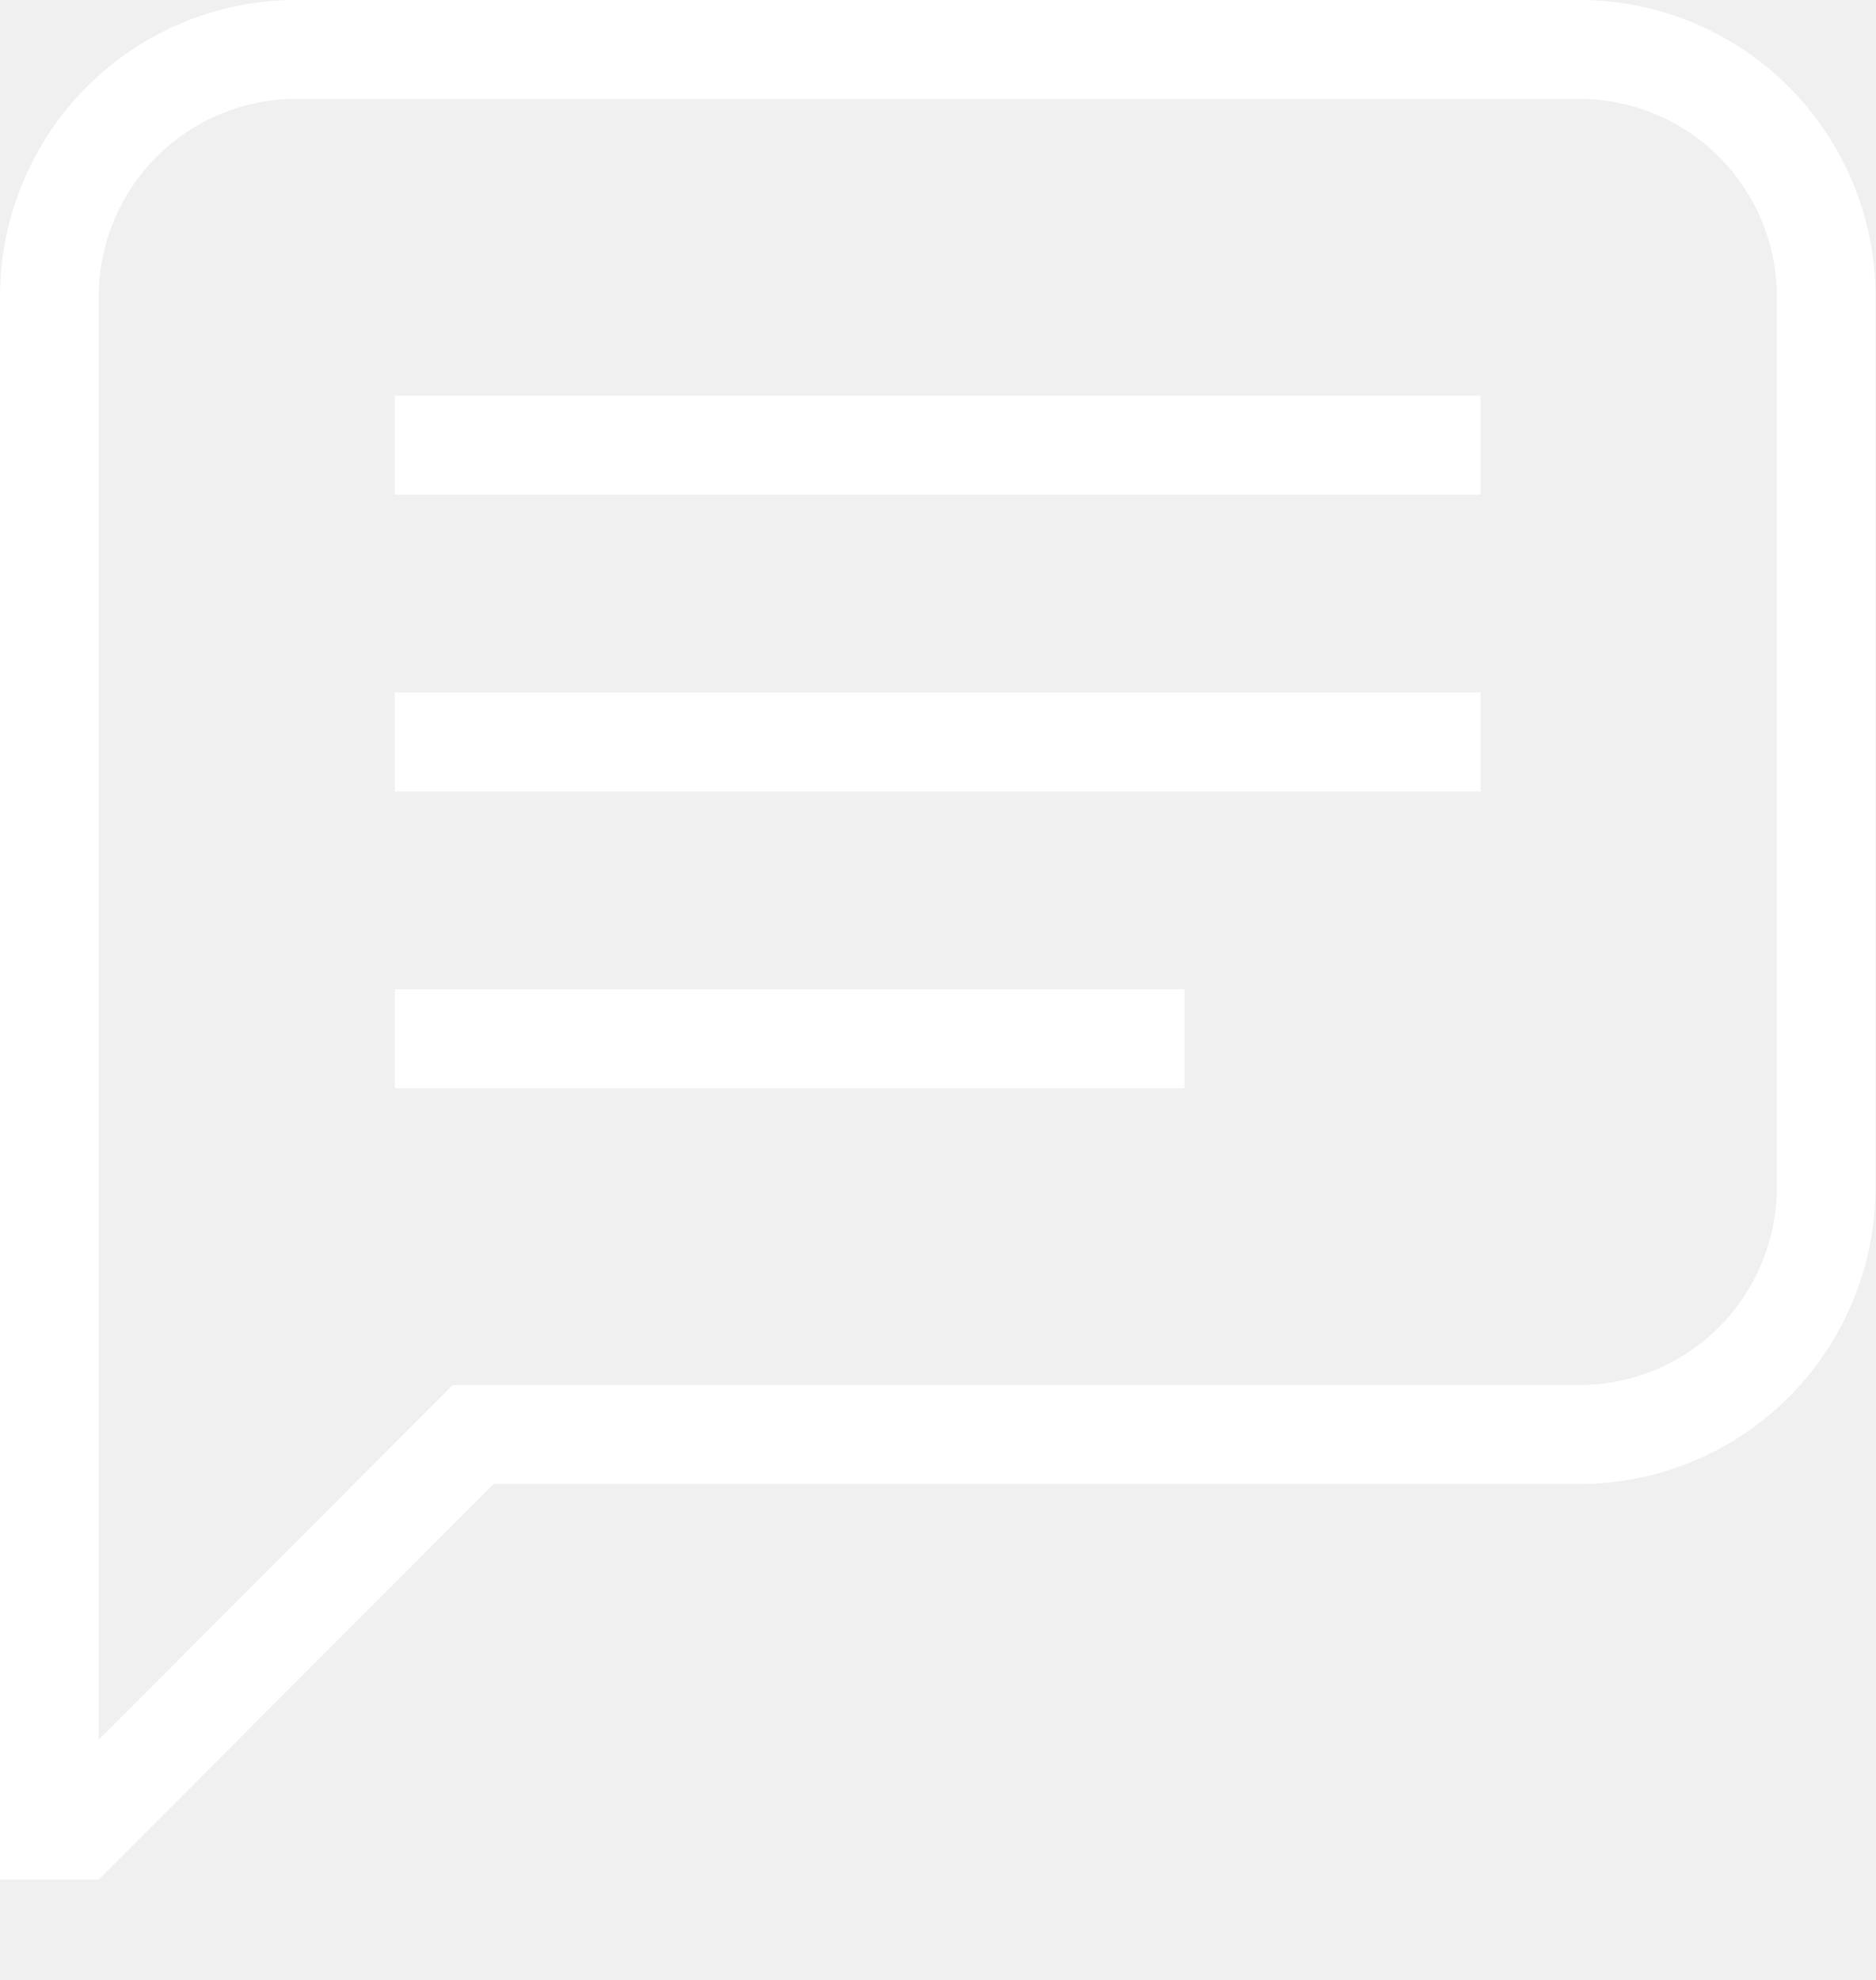
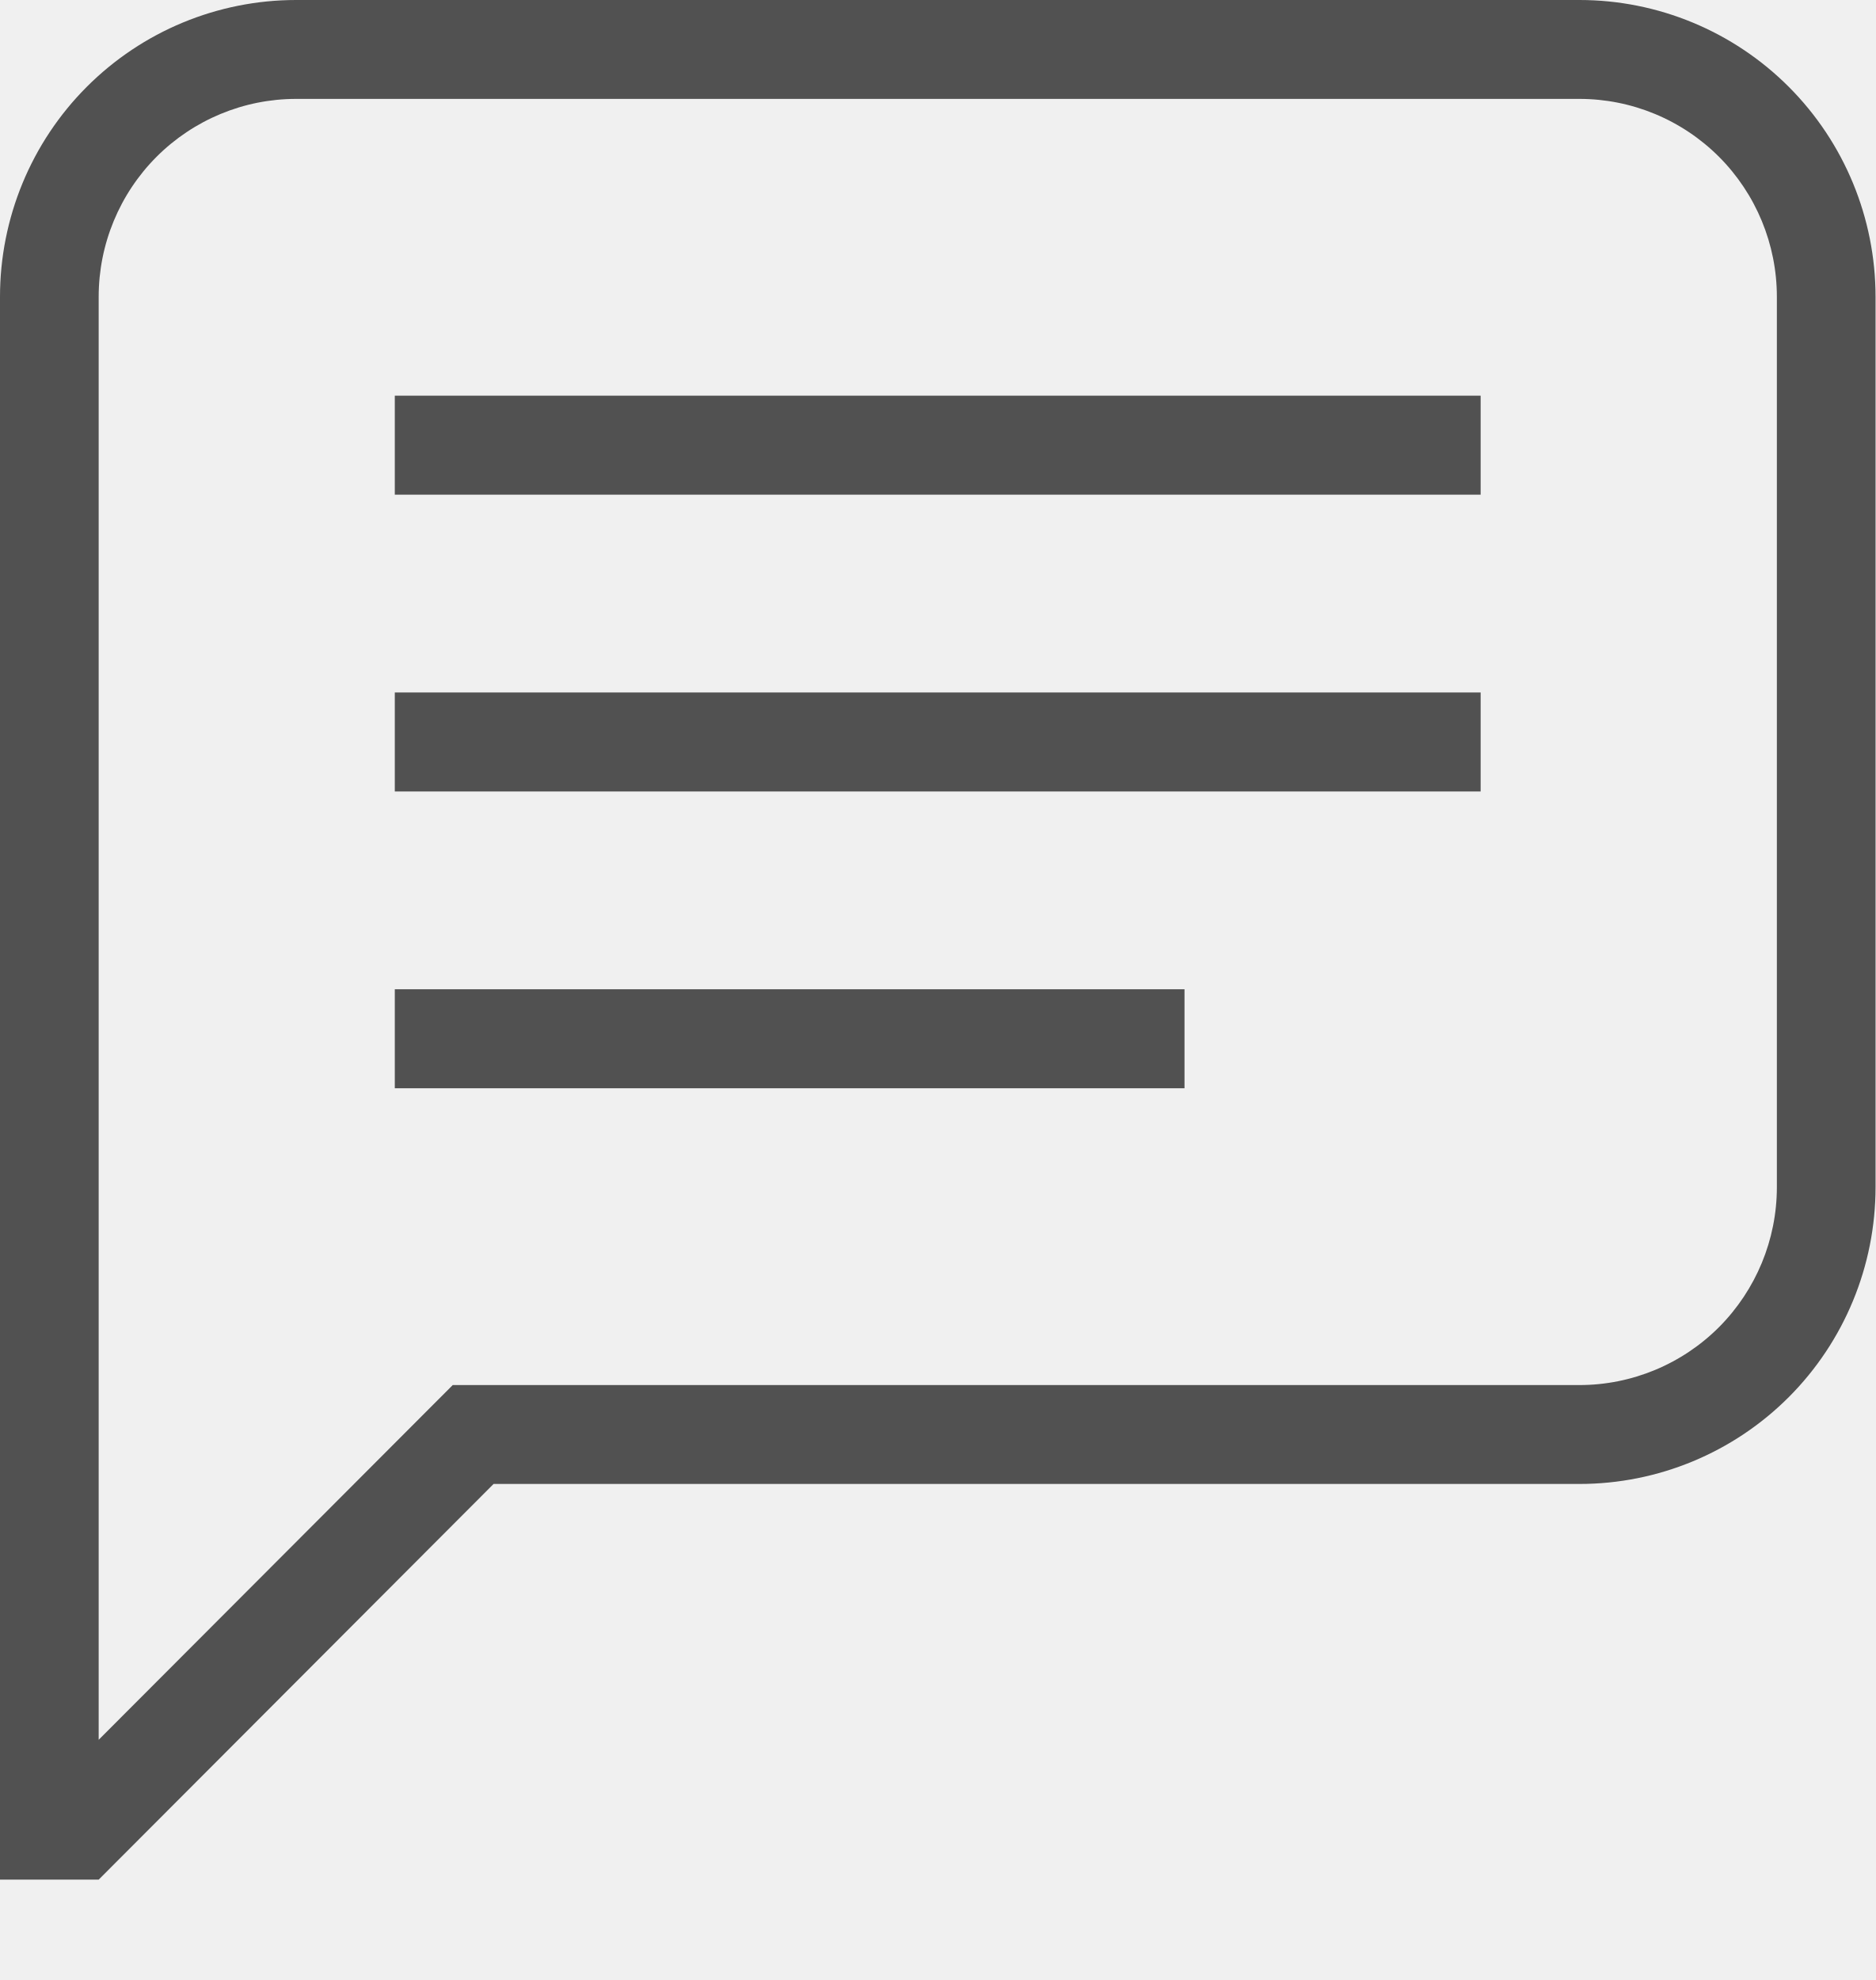
<svg xmlns="http://www.w3.org/2000/svg" width="18" height="19" viewBox="0 0 18 19" fill="none">
-   <path d="M0.947 16.695L4.345 13.291H15.158C15.66 13.291 16.142 13.091 16.498 12.735C16.853 12.378 17.053 11.896 17.053 11.392V2.848C17.053 2.344 16.853 1.861 16.498 1.505C16.142 1.149 15.66 0.949 15.158 0.949H2.842C2.34 0.949 1.858 1.149 1.502 1.505C1.147 1.861 0.947 2.344 0.947 2.848V16.695ZM0.947 18.037H0V2.848C0 2.093 0.299 1.368 0.832 0.834C1.365 0.3 2.088 0 2.842 0H15.158C15.912 0 16.635 0.3 17.168 0.834C17.701 1.368 18 2.093 18 2.848V11.392C18 12.147 17.701 12.872 17.168 13.406C16.635 13.94 15.912 14.24 15.158 14.24H4.737L0.947 18.037ZM3.789 3.797H14.21V4.747H3.789V3.797ZM3.789 6.645H14.21V7.595H3.789V6.645ZM3.789 9.493H11.368V10.443H3.789V9.493Z" fill="white" />
+   <path d="M0.947 16.695L4.345 13.291H15.158C15.66 13.291 16.142 13.091 16.498 12.735C16.853 12.378 17.053 11.896 17.053 11.392V2.848C17.053 2.344 16.853 1.861 16.498 1.505C16.142 1.149 15.66 0.949 15.158 0.949H2.842C2.34 0.949 1.858 1.149 1.502 1.505C1.147 1.861 0.947 2.344 0.947 2.848V16.695ZM0.947 18.037H0V2.848C0 2.093 0.299 1.368 0.832 0.834C1.365 0.3 2.088 0 2.842 0H15.158C15.912 0 16.635 0.3 17.168 0.834C17.701 1.368 18 2.093 18 2.848V11.392C18 12.147 17.701 12.872 17.168 13.406C16.635 13.94 15.912 14.24 15.158 14.24H4.737L0.947 18.037ZM3.789 3.797H14.21V4.747H3.789V3.797ZM3.789 6.645H14.21V7.595H3.789V6.645ZM3.789 9.493H11.368V10.443H3.789V9.493Z" fill="#515151" />
</svg>
